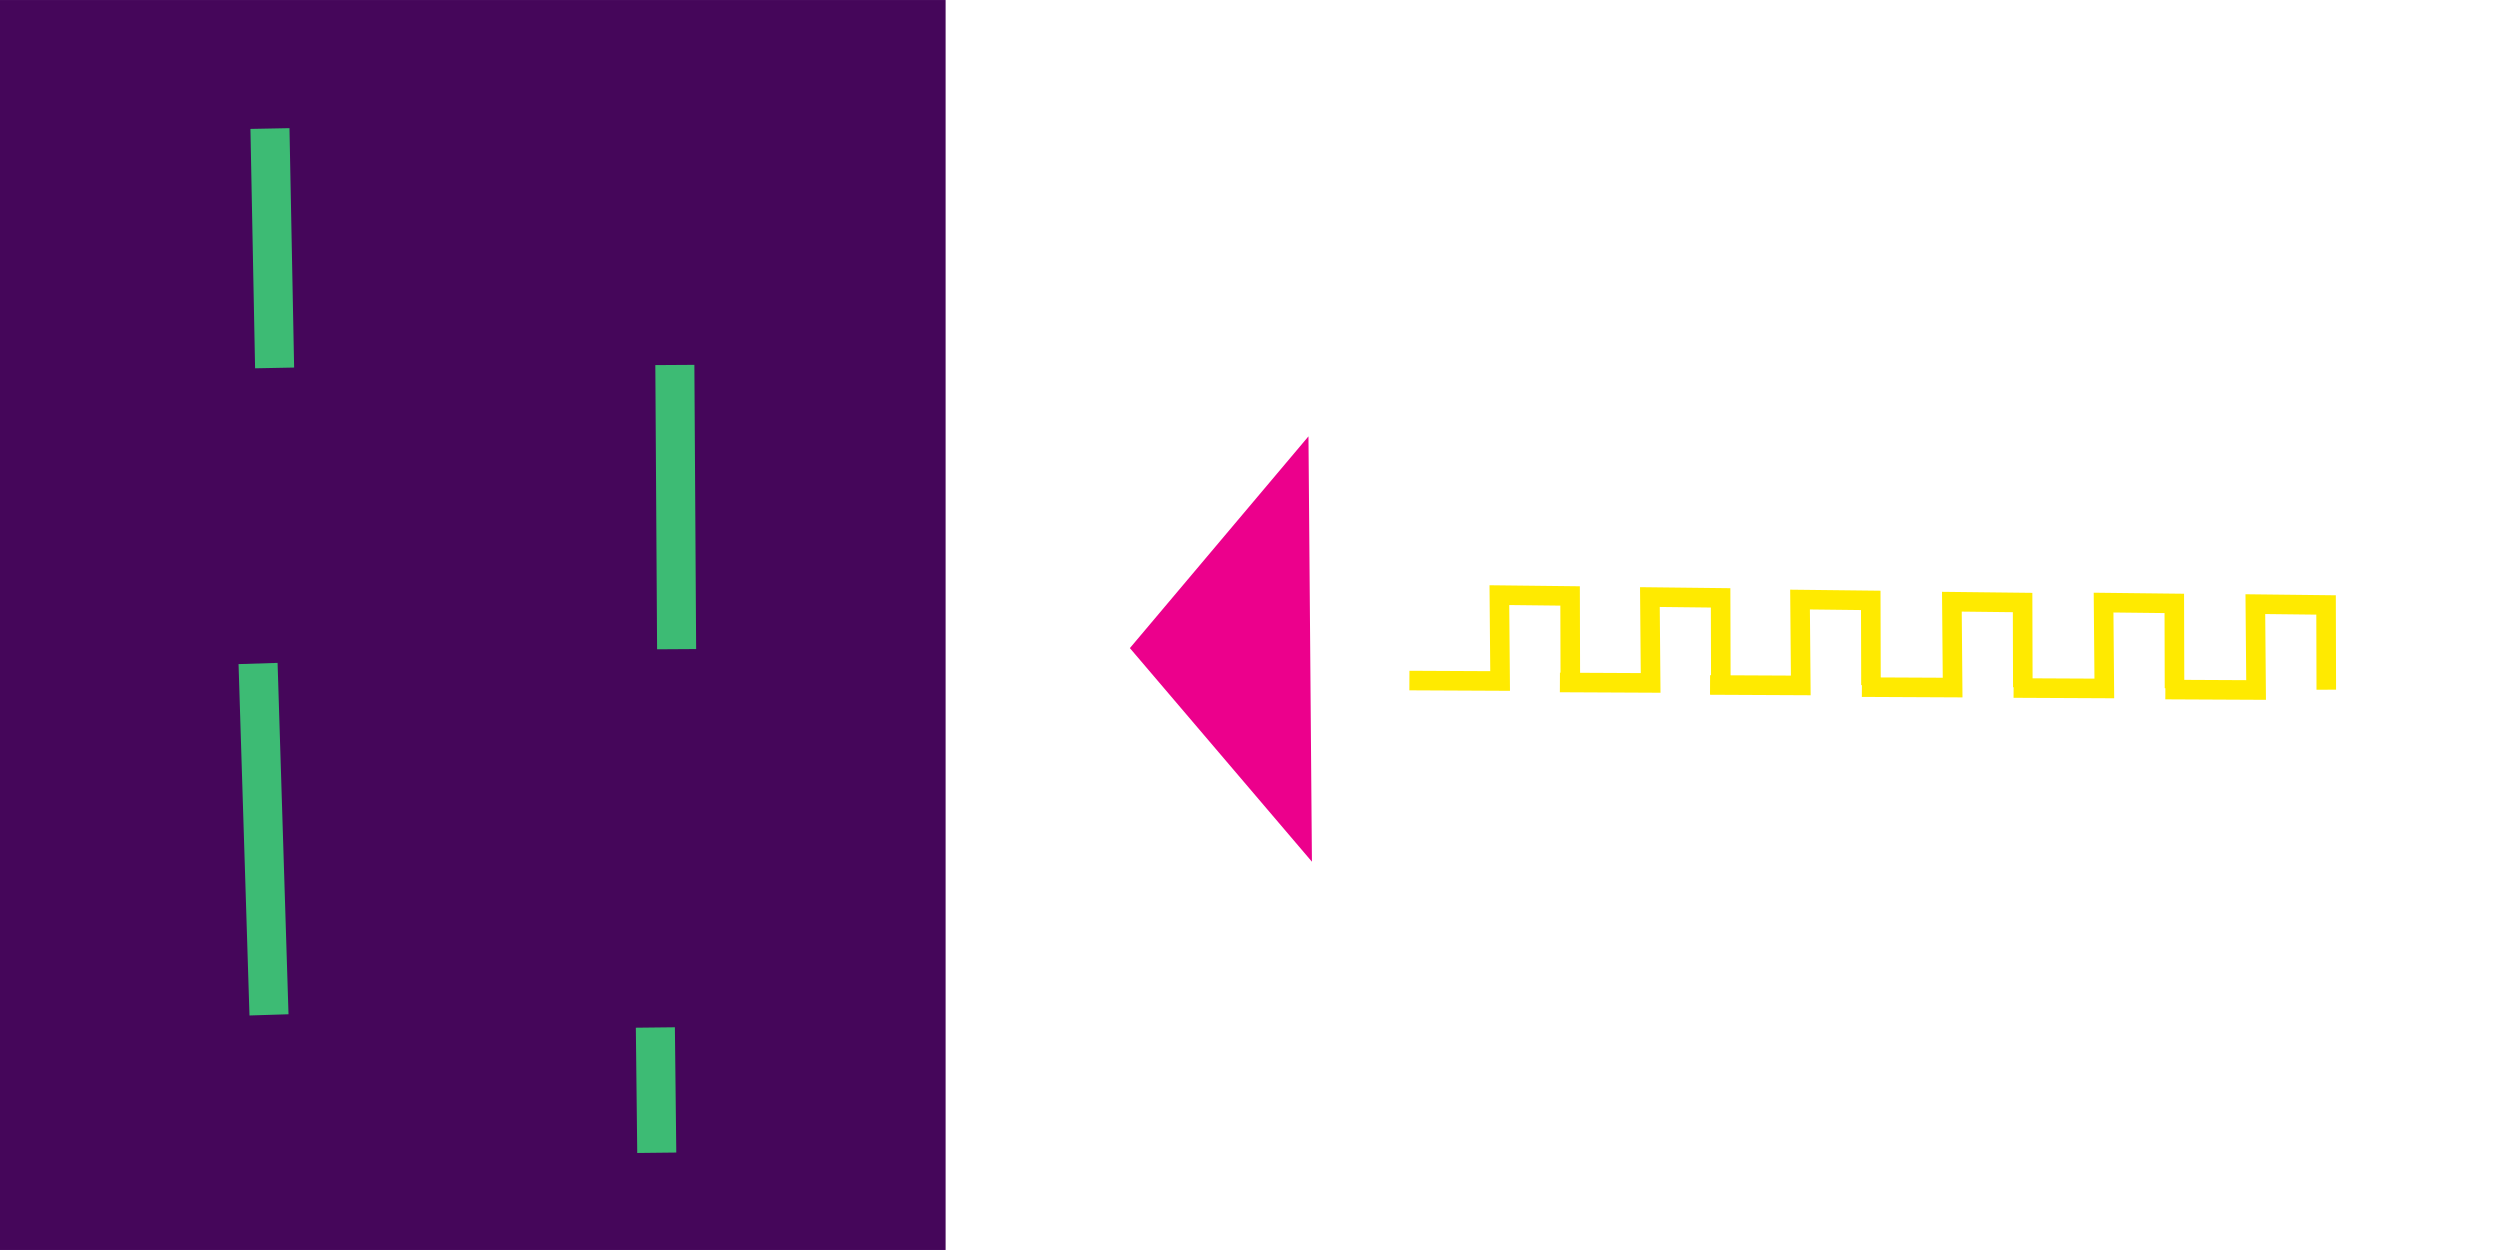
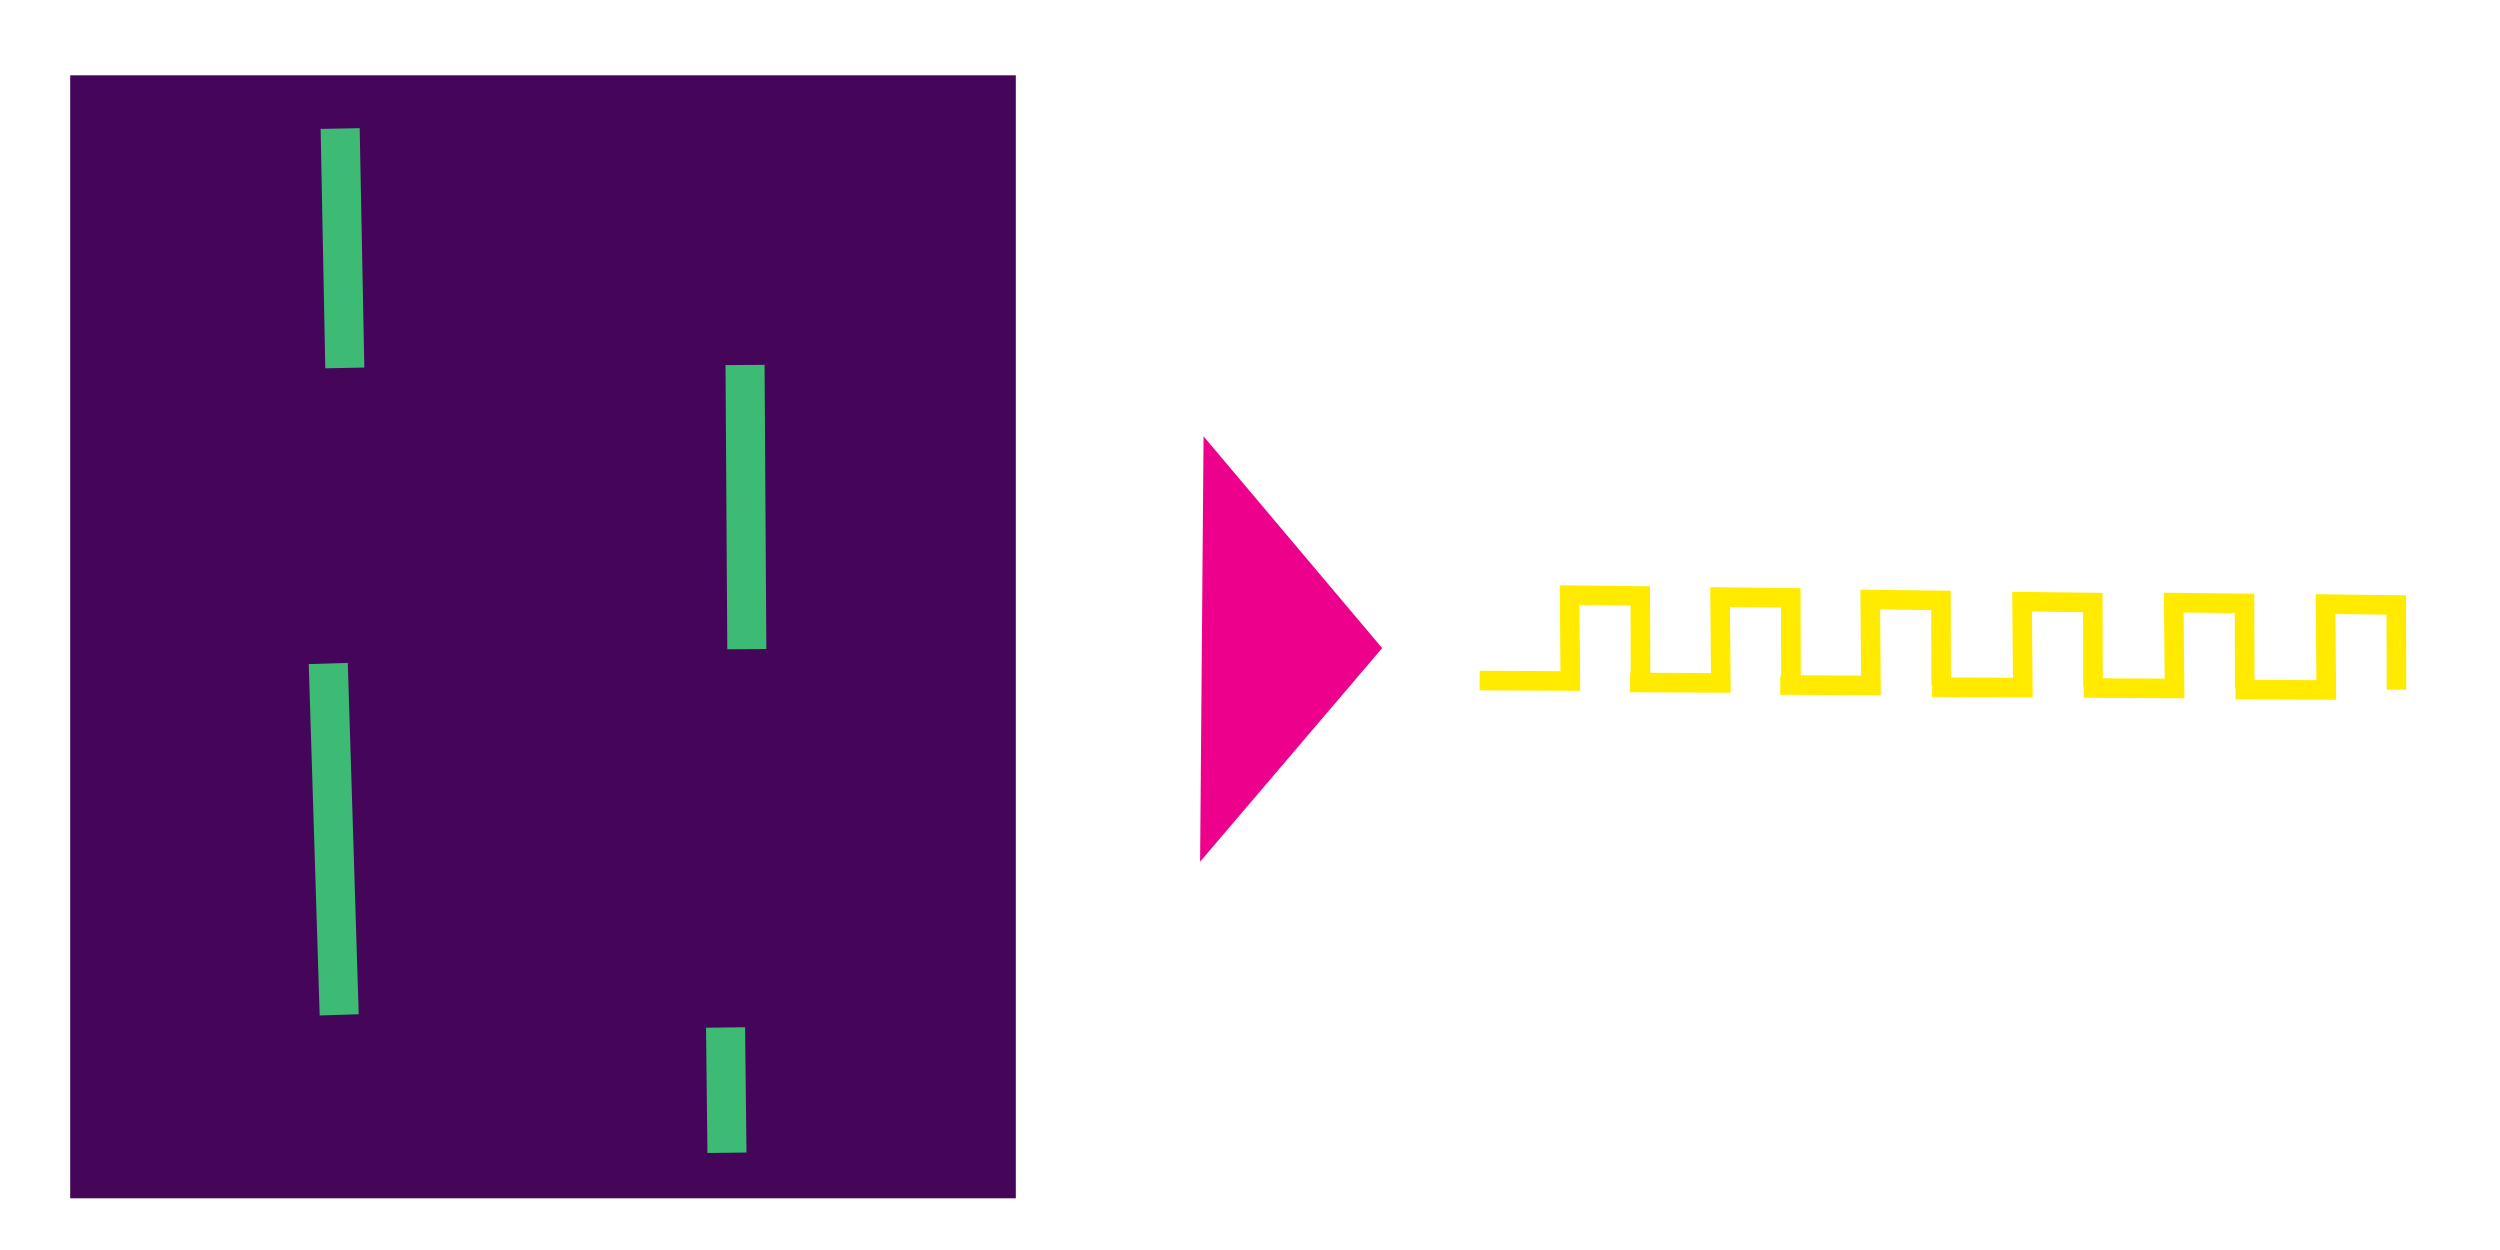
<svg xmlns="http://www.w3.org/2000/svg" width="128" height="64" viewBox="0 0 33.867 16.933" version="1.1" id="svg1" xml:space="preserve">
  <defs id="defs1">
    <linearGradient id="swatch18">
      <stop style="stop-color:#ffeb00;stop-opacity:0.878;" offset="0" id="stop18" />
    </linearGradient>
    <linearGradient id="swatch1">
      <stop style="stop-color:#ffea00;stop-opacity:1;" offset="0" id="stop1" />
    </linearGradient>
  </defs>
  <g id="layer1" style="display:inline">
-     <rect style="display:inline;fill:#45065a;fill-opacity:1;stroke-width:0.163" id="rect1-2" width="12.81" height="16.933" x="0" y="0" />
-     <g id="g22-5" transform="translate(5.895739,-13.75797)" style="display:inline">
-       <path style="fill:none;stroke:#ffea00;stroke-width:0.265px;stroke-linecap:butt;stroke-linejoin:miter;stroke-opacity:1" d="m 13.197,22.977 1.229,0.006 -0.01,-1.163 0.958,0.011 0.003,1.148" id="path17-4" />
-       <path style="display:inline;fill:none;stroke:#ffea00;stroke-width:0.265px;stroke-linecap:butt;stroke-linejoin:miter;stroke-opacity:1" d="m 15.236,23.003 1.229,0.006 -0.01,-1.163 0.958,0.011 0.003,1.148" id="path17-6-8" />
-       <path style="display:inline;fill:none;stroke:#ffea00;stroke-width:0.265px;stroke-linecap:butt;stroke-linejoin:miter;stroke-opacity:1" d="m 17.27,23.037 1.229,0.006 -0.01,-1.163 0.958,0.011 0.003,1.148" id="path17-64-1" />
-       <path style="display:inline;fill:none;stroke:#ffea00;stroke-width:0.265px;stroke-linecap:butt;stroke-linejoin:miter;stroke-opacity:1" d="m 19.327,23.066 1.229,0.006 -0.01,-1.163 0.958,0.011 0.003,1.148" id="path17-8-2" />
-       <path style="display:inline;fill:none;stroke:#ffea00;stroke-width:0.265px;stroke-linecap:butt;stroke-linejoin:miter;stroke-opacity:1" d="m 21.382,23.078 1.229,0.006 -0.01,-1.163 0.958,0.011 0.003,1.148" id="path17-7-8" />
-       <path style="display:inline;fill:none;stroke:#ffea00;stroke-width:0.265px;stroke-linecap:butt;stroke-linejoin:miter;stroke-opacity:1" d="m 23.438,23.099 1.229,0.006 -0.01,-1.163 0.958,0.011 0.003,1.148" id="path17-0-9" />
+     <g id="g3">
+       <rect style="display:inline;fill:#45065a;fill-opacity:1;stroke-width:0.154" id="rect1-2" width="12.81" height="15.213" x="0.951" y="1.02" />
+       <g id="g22-5" transform="translate(6.846791,-13.75797)" style="display:inline">
+         <path style="fill:none;stroke:#ffea00;stroke-width:0.265px;stroke-linecap:butt;stroke-linejoin:miter;stroke-opacity:1" d="m 13.197,22.977 1.229,0.006 -0.01,-1.163 0.958,0.011 0.003,1.148" id="path17-4" />
+         <path style="display:inline;fill:none;stroke:#ffea00;stroke-width:0.265px;stroke-linecap:butt;stroke-linejoin:miter;stroke-opacity:1" d="m 15.236,23.003 1.229,0.006 -0.01,-1.163 0.958,0.011 0.003,1.148" id="path17-6-8" />
+         <path style="display:inline;fill:none;stroke:#ffea00;stroke-width:0.265px;stroke-linecap:butt;stroke-linejoin:miter;stroke-opacity:1" d="m 17.27,23.037 1.229,0.006 -0.01,-1.163 0.958,0.011 0.003,1.148" id="path17-64-1" />
+         <path style="display:inline;fill:none;stroke:#ffea00;stroke-width:0.265px;stroke-linecap:butt;stroke-linejoin:miter;stroke-opacity:1" d="m 19.327,23.066 1.229,0.006 -0.01,-1.163 0.958,0.011 0.003,1.148" id="path17-8-2" />
+         <path style="display:inline;fill:none;stroke:#ffea00;stroke-width:0.265px;stroke-linecap:butt;stroke-linejoin:miter;stroke-opacity:1" d="m 21.382,23.078 1.229,0.006 -0.01,-1.163 0.958,0.011 0.003,1.148" id="path17-7-8" />
+         <path style="display:inline;fill:none;stroke:#ffea00;stroke-width:0.265px;stroke-linecap:butt;stroke-linejoin:miter;stroke-opacity:1" d="m 23.438,23.099 1.229,0.006 -0.01,-1.163 0.958,0.011 0.003,1.148" id="path17-0-9" />
+       </g>
+       <path style="fill:none;stroke:#3dbb74;stroke-width:0.529;stroke-linecap:butt;stroke-linejoin:miter;stroke-dasharray:none;stroke-opacity:1" d="m 4.608,1.741 0.063,3.243" id="path26" />
+       <path style="fill:none;stroke:#3dbb74;stroke-width:0.529;stroke-linecap:butt;stroke-linejoin:miter;stroke-dasharray:none;stroke-opacity:1" d="m 10.093,4.944 0.024,3.85" id="path27" />
+       <path style="fill:none;stroke:#3dbb74;stroke-width:0.529;stroke-linecap:butt;stroke-linejoin:miter;stroke-dasharray:none;stroke-opacity:1" d="m 9.829,13.919 0.019,1.697" id="path28" />
+       <path style="fill:none;stroke:#3dbb74;stroke-width:0.529;stroke-linecap:butt;stroke-linejoin:miter;stroke-dasharray:none;stroke-opacity:1" d="M 4.447,8.988 4.595,13.748" id="path29" />
+       <path style="fill:#ec008c;fill-opacity:1;stroke:#ec008c;stroke-width:0.265px;stroke-linecap:butt;stroke-linejoin:miter;stroke-opacity:1" d="m 16.434,6.27 -0.041,5.04 2.157,-2.531 z" id="path30" />
    </g>
-     <path style="fill:none;stroke:#3dbb74;stroke-width:0.529;stroke-linecap:butt;stroke-linejoin:miter;stroke-dasharray:none;stroke-opacity:1" d="m 3.657,1.741 0.063,3.243" id="path26" />
-     <path style="fill:none;stroke:#3dbb74;stroke-width:0.529;stroke-linecap:butt;stroke-linejoin:miter;stroke-dasharray:none;stroke-opacity:1" d="m 9.142,4.944 0.024,3.85" id="path27" />
-     <path style="fill:none;stroke:#3dbb74;stroke-width:0.529;stroke-linecap:butt;stroke-linejoin:miter;stroke-dasharray:none;stroke-opacity:1" d="m 8.878,13.919 0.019,1.697" id="path28" />
-     <path style="fill:none;stroke:#3dbb74;stroke-width:0.529;stroke-linecap:butt;stroke-linejoin:miter;stroke-dasharray:none;stroke-opacity:1" d="M 3.496,8.988 3.644,13.748" id="path29" />
-     <path style="fill:#ec008c;fill-opacity:1;stroke:#ec008c;stroke-width:0.265px;stroke-linecap:butt;stroke-linejoin:miter;stroke-opacity:1" d="m 17.596,6.27 0.041,5.04 -2.157,-2.531 z" id="path30" />
  </g>
</svg>
